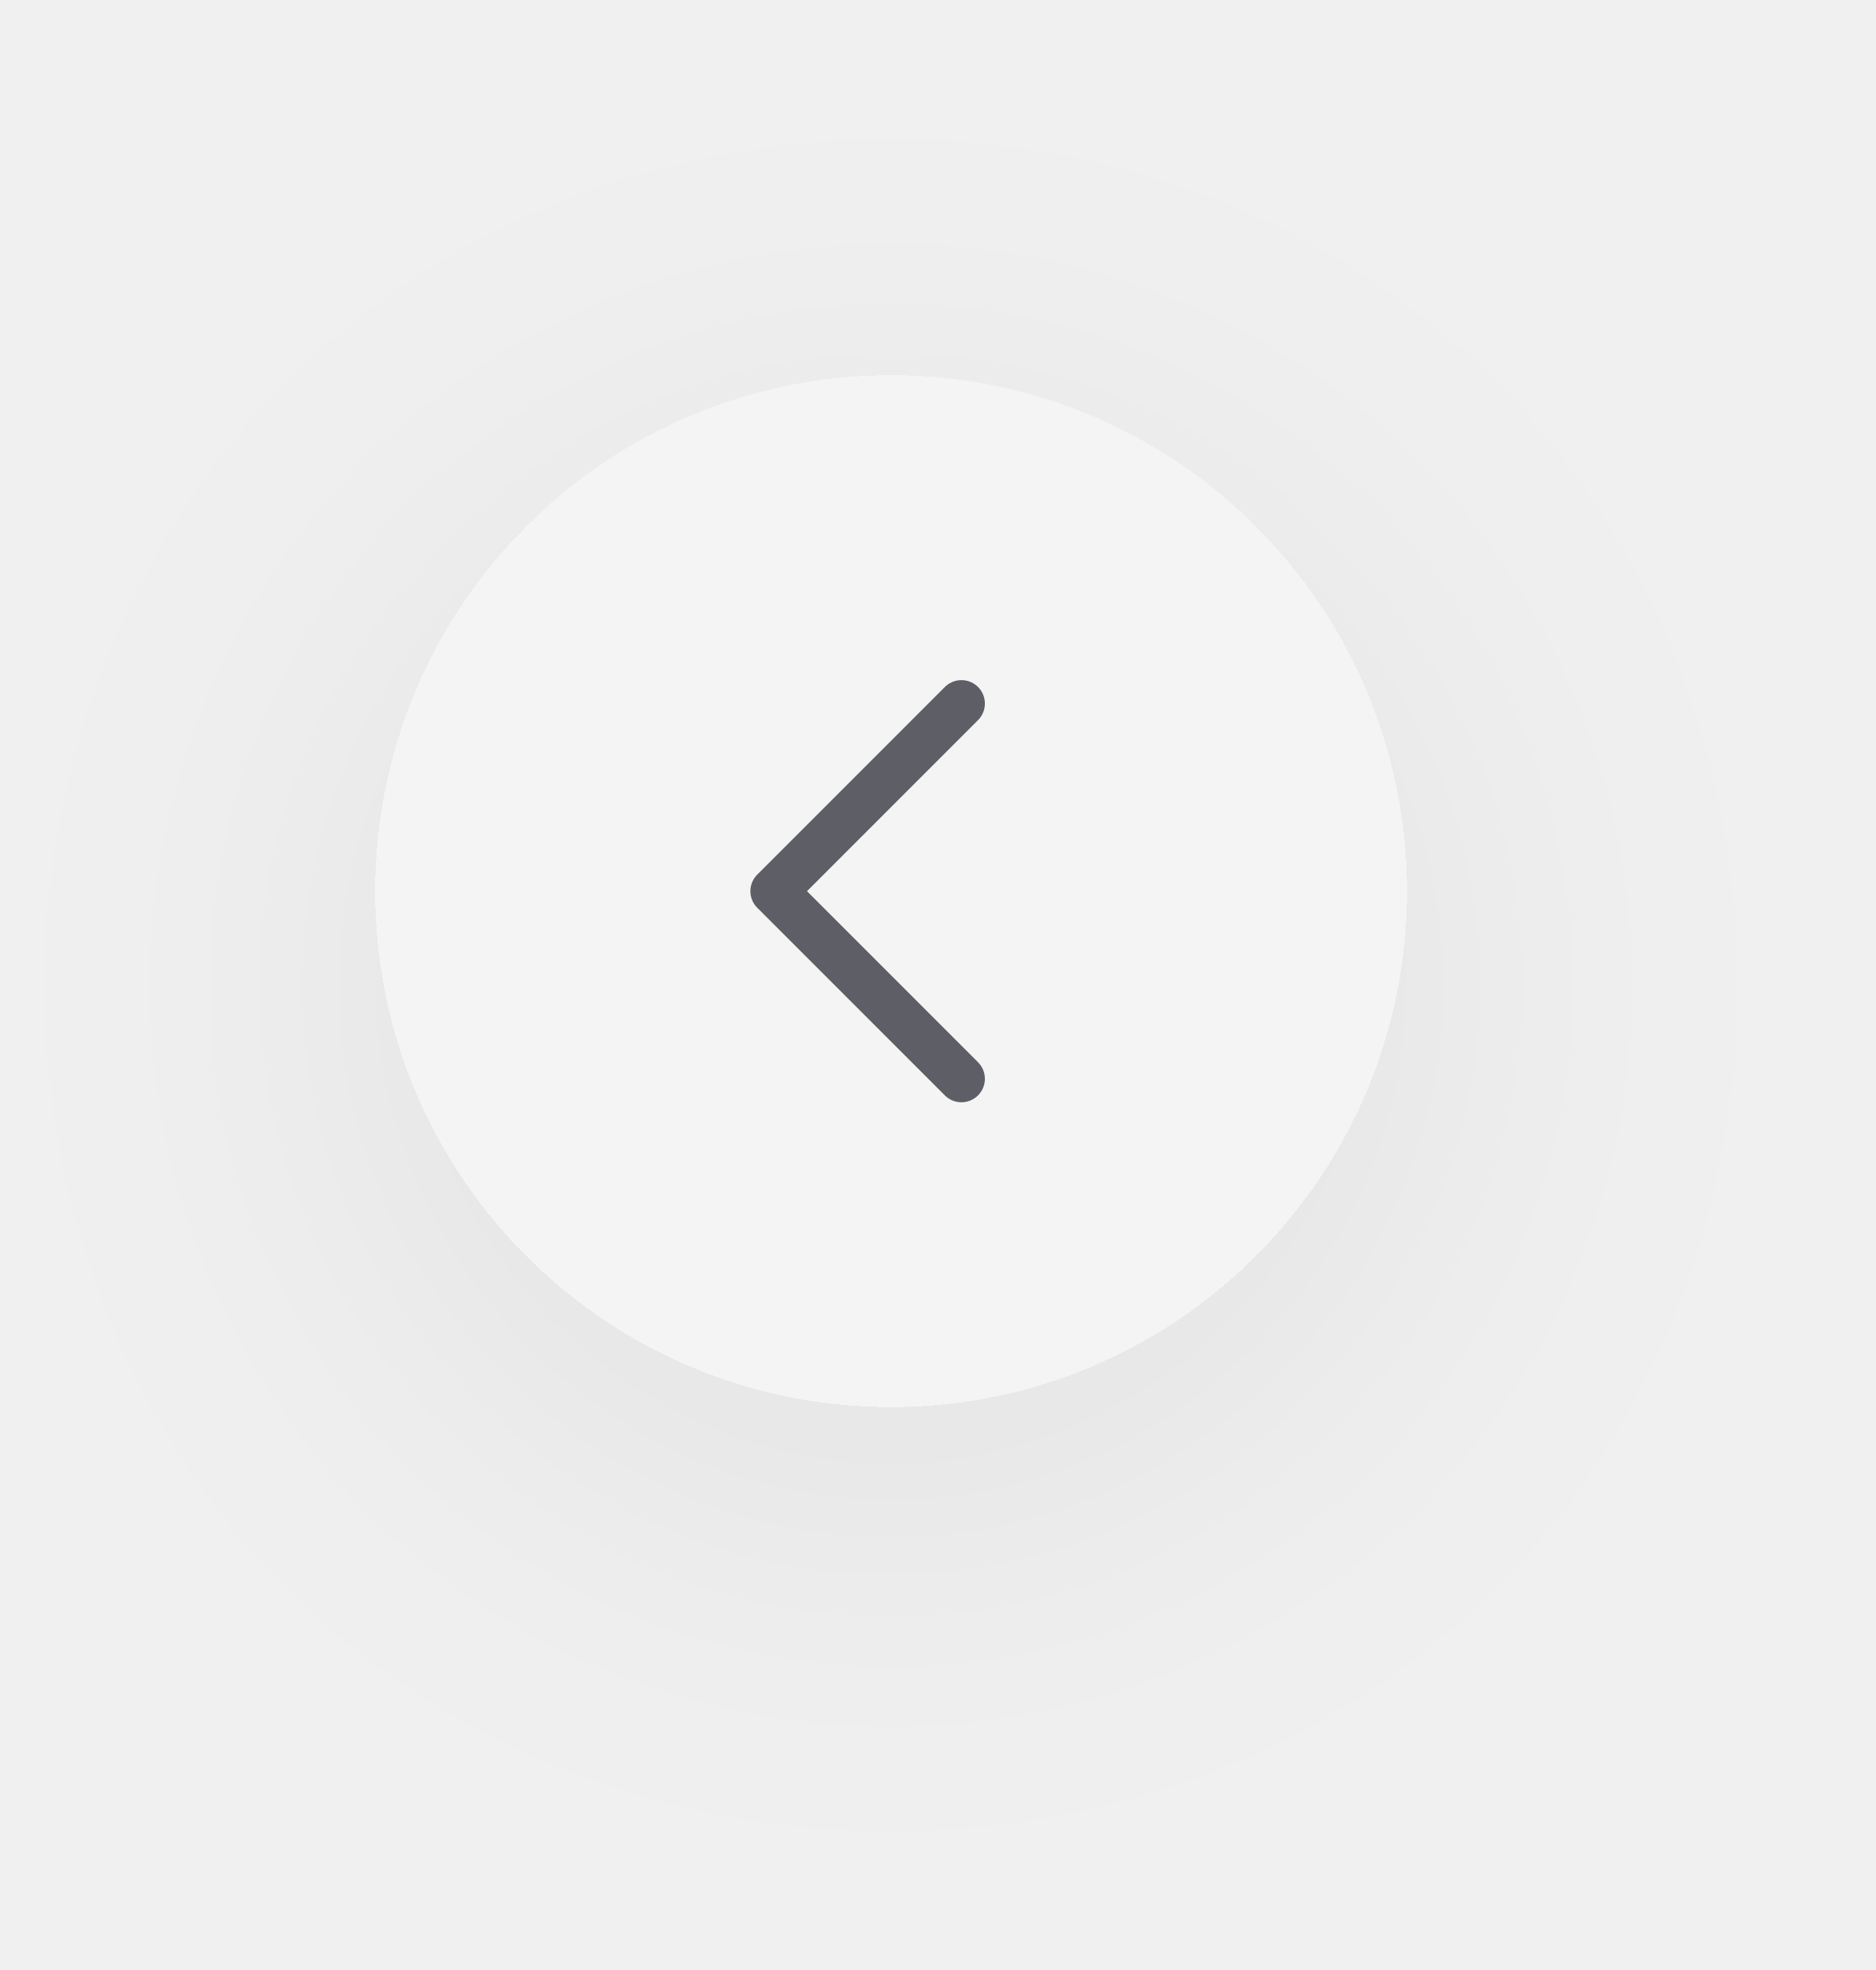
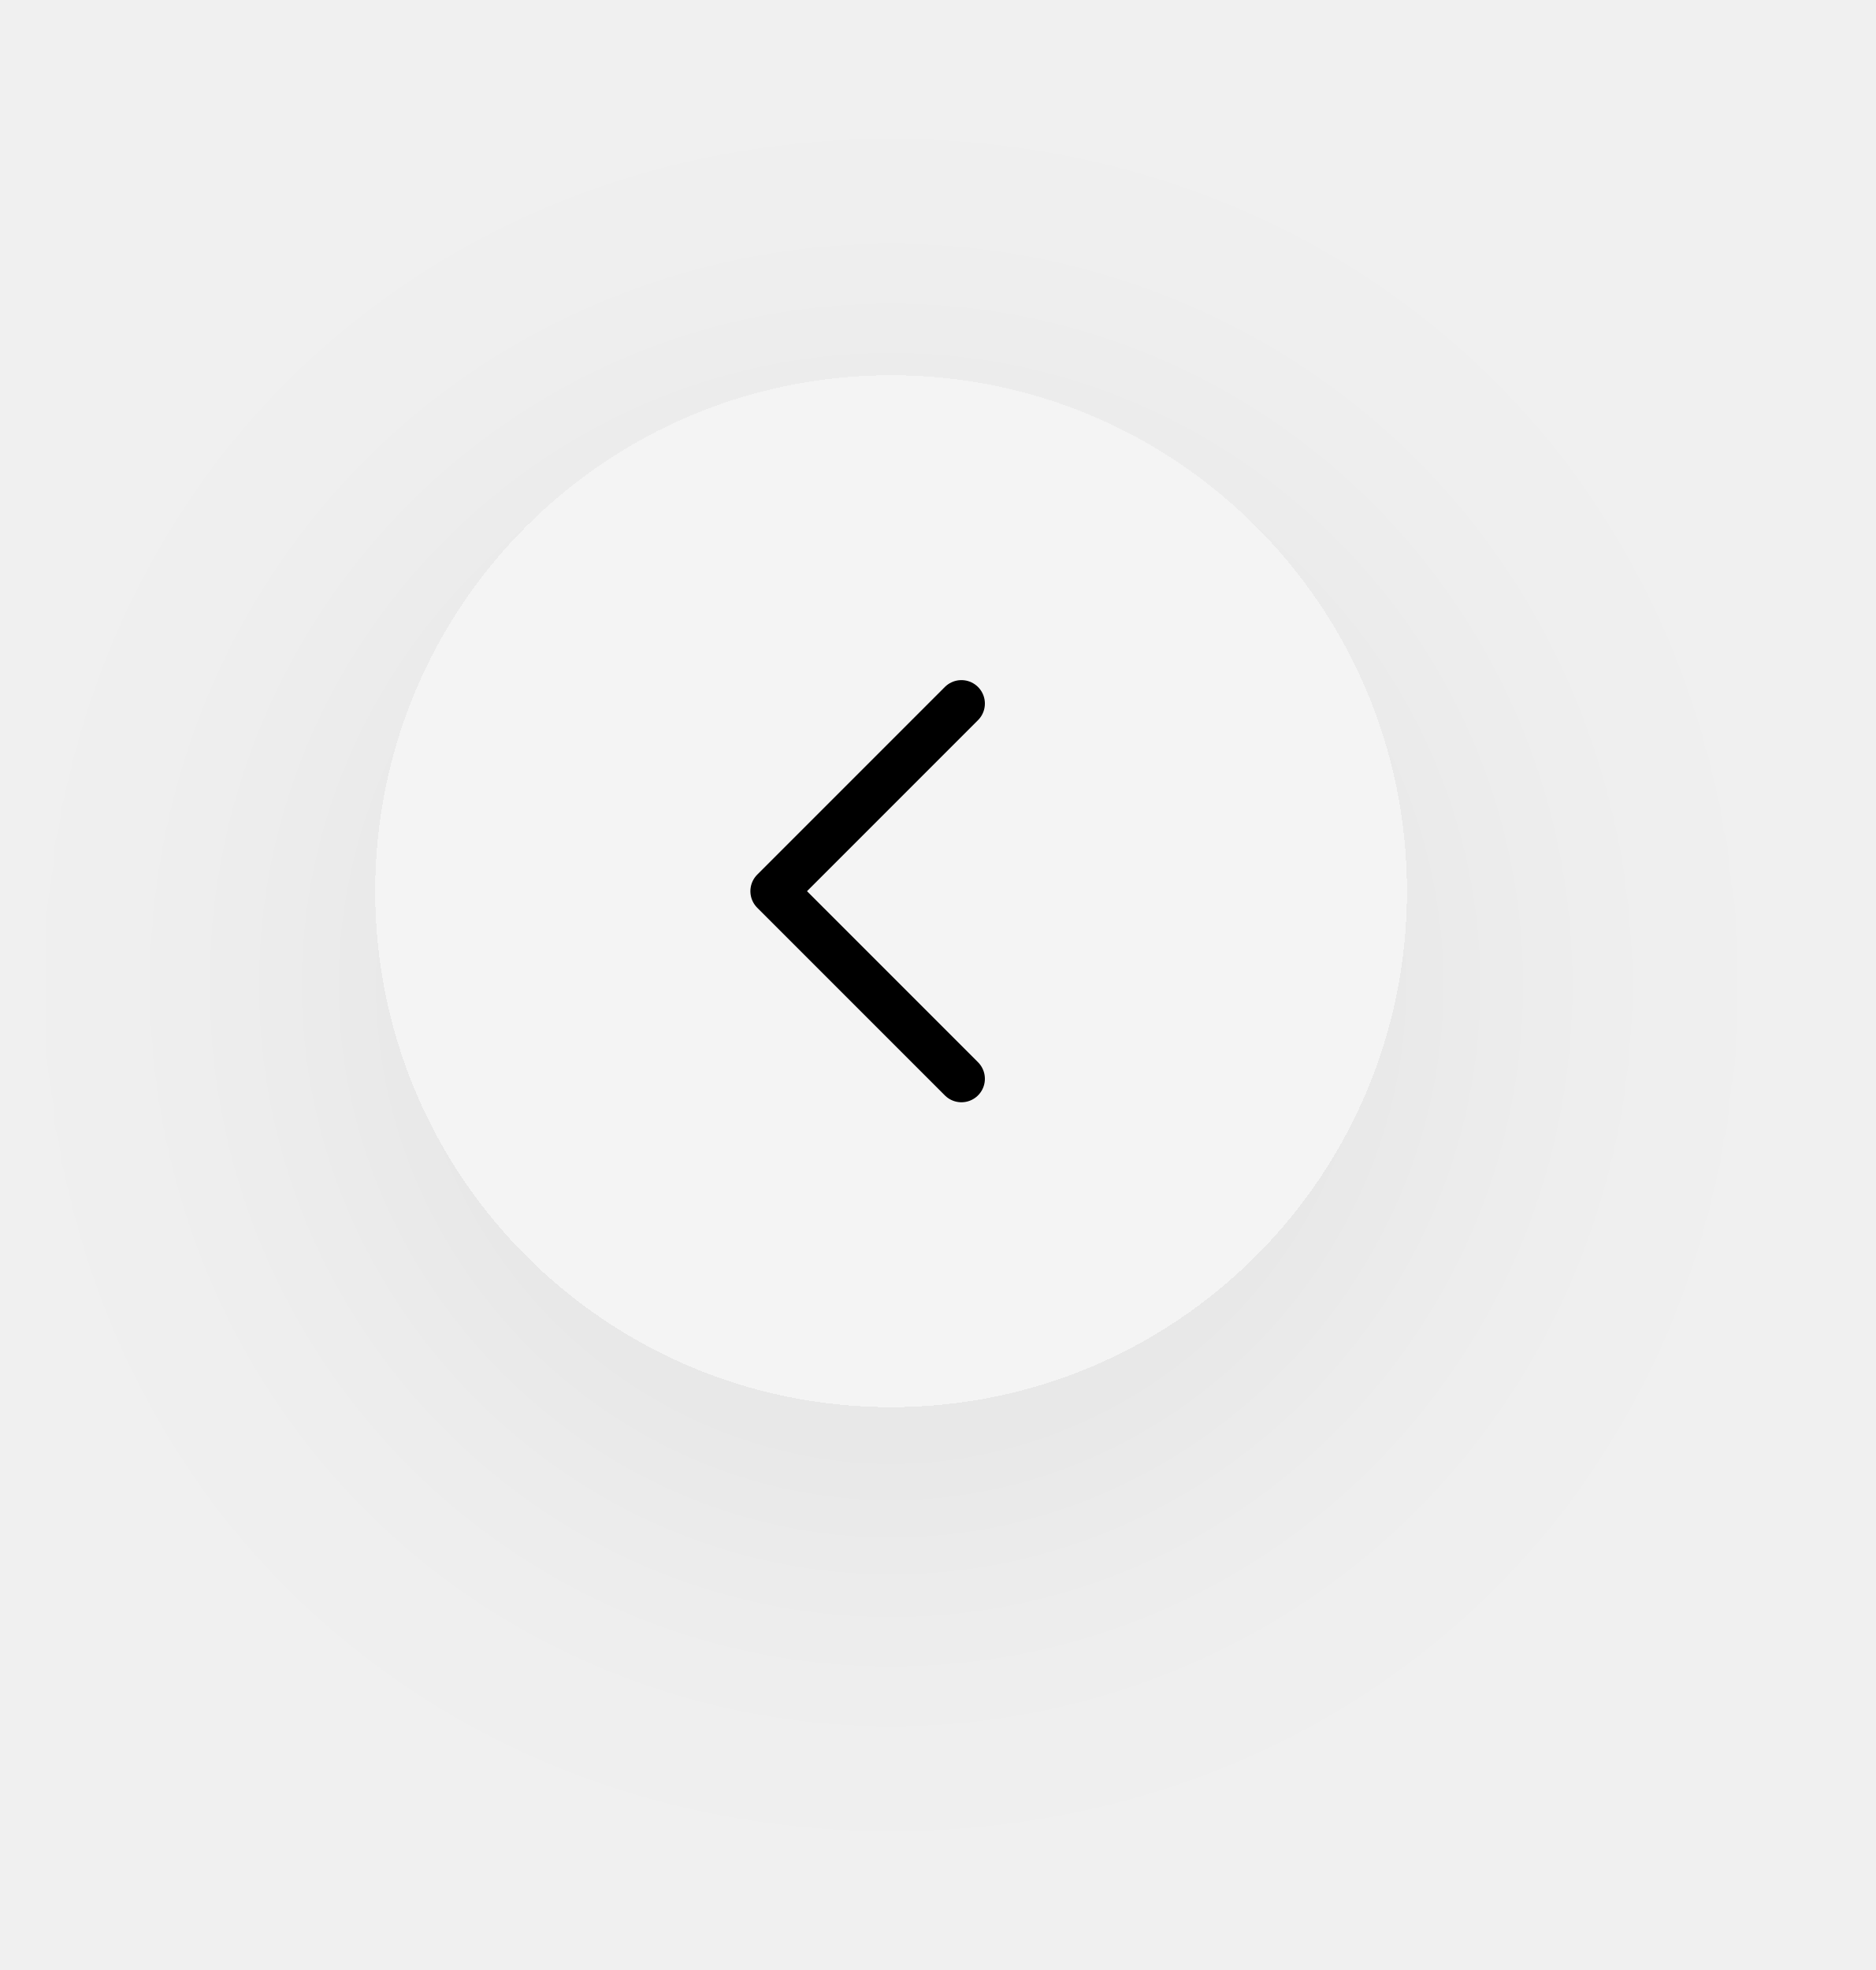
<svg xmlns="http://www.w3.org/2000/svg" width="80" height="84" viewBox="0 0 80 84" fill="none">
  <g filter="url(#filter0_d_8169_45059)">
    <rect x="16" y="16" width="44" height="44" rx="22" fill="white" fill-opacity="0.24" shape-rendering="crispEdges" />
-     <path d="M41 30L33 38L41 46" stroke="#5E5E66" stroke-width="2" stroke-linecap="round" stroke-linejoin="round" />
+     <path d="M41 30L33 38L41 46" stroke="currentColor" stroke-width="2" stroke-linecap="round" stroke-linejoin="round" />
  </g>
  <defs>
    <filter id="filter0_d_8169_45059" x="-4" y="0" width="84" height="84" filterUnits="userSpaceOnUse" color-interpolation-filters="sRGB">
      <feFlood flood-opacity="0" result="BackgroundImageFix" />
      <feColorMatrix in="SourceAlpha" type="matrix" values="0 0 0 0 0 0 0 0 0 0 0 0 0 0 0 0 0 0 127 0" result="hardAlpha" />
      <feOffset dy="4" />
      <feGaussianBlur stdDeviation="10" />
      <feComposite in2="hardAlpha" operator="out" />
      <feColorMatrix type="matrix" values="0 0 0 0 0 0 0 0 0 0 0 0 0 0 0 0 0 0 0.06 0" />
      <feBlend mode="normal" in2="BackgroundImageFix" result="effect1_dropShadow_8169_45059" />
      <feBlend mode="normal" in="BackgroundImageFix" in2="effect1_dropShadow_8169_45059" result="BackgroundImageFix" />
      <feBlend mode="normal" in="SourceGraphic" in2="BackgroundImageFix" result="shape" />
    </filter>
  </defs>
</svg>
